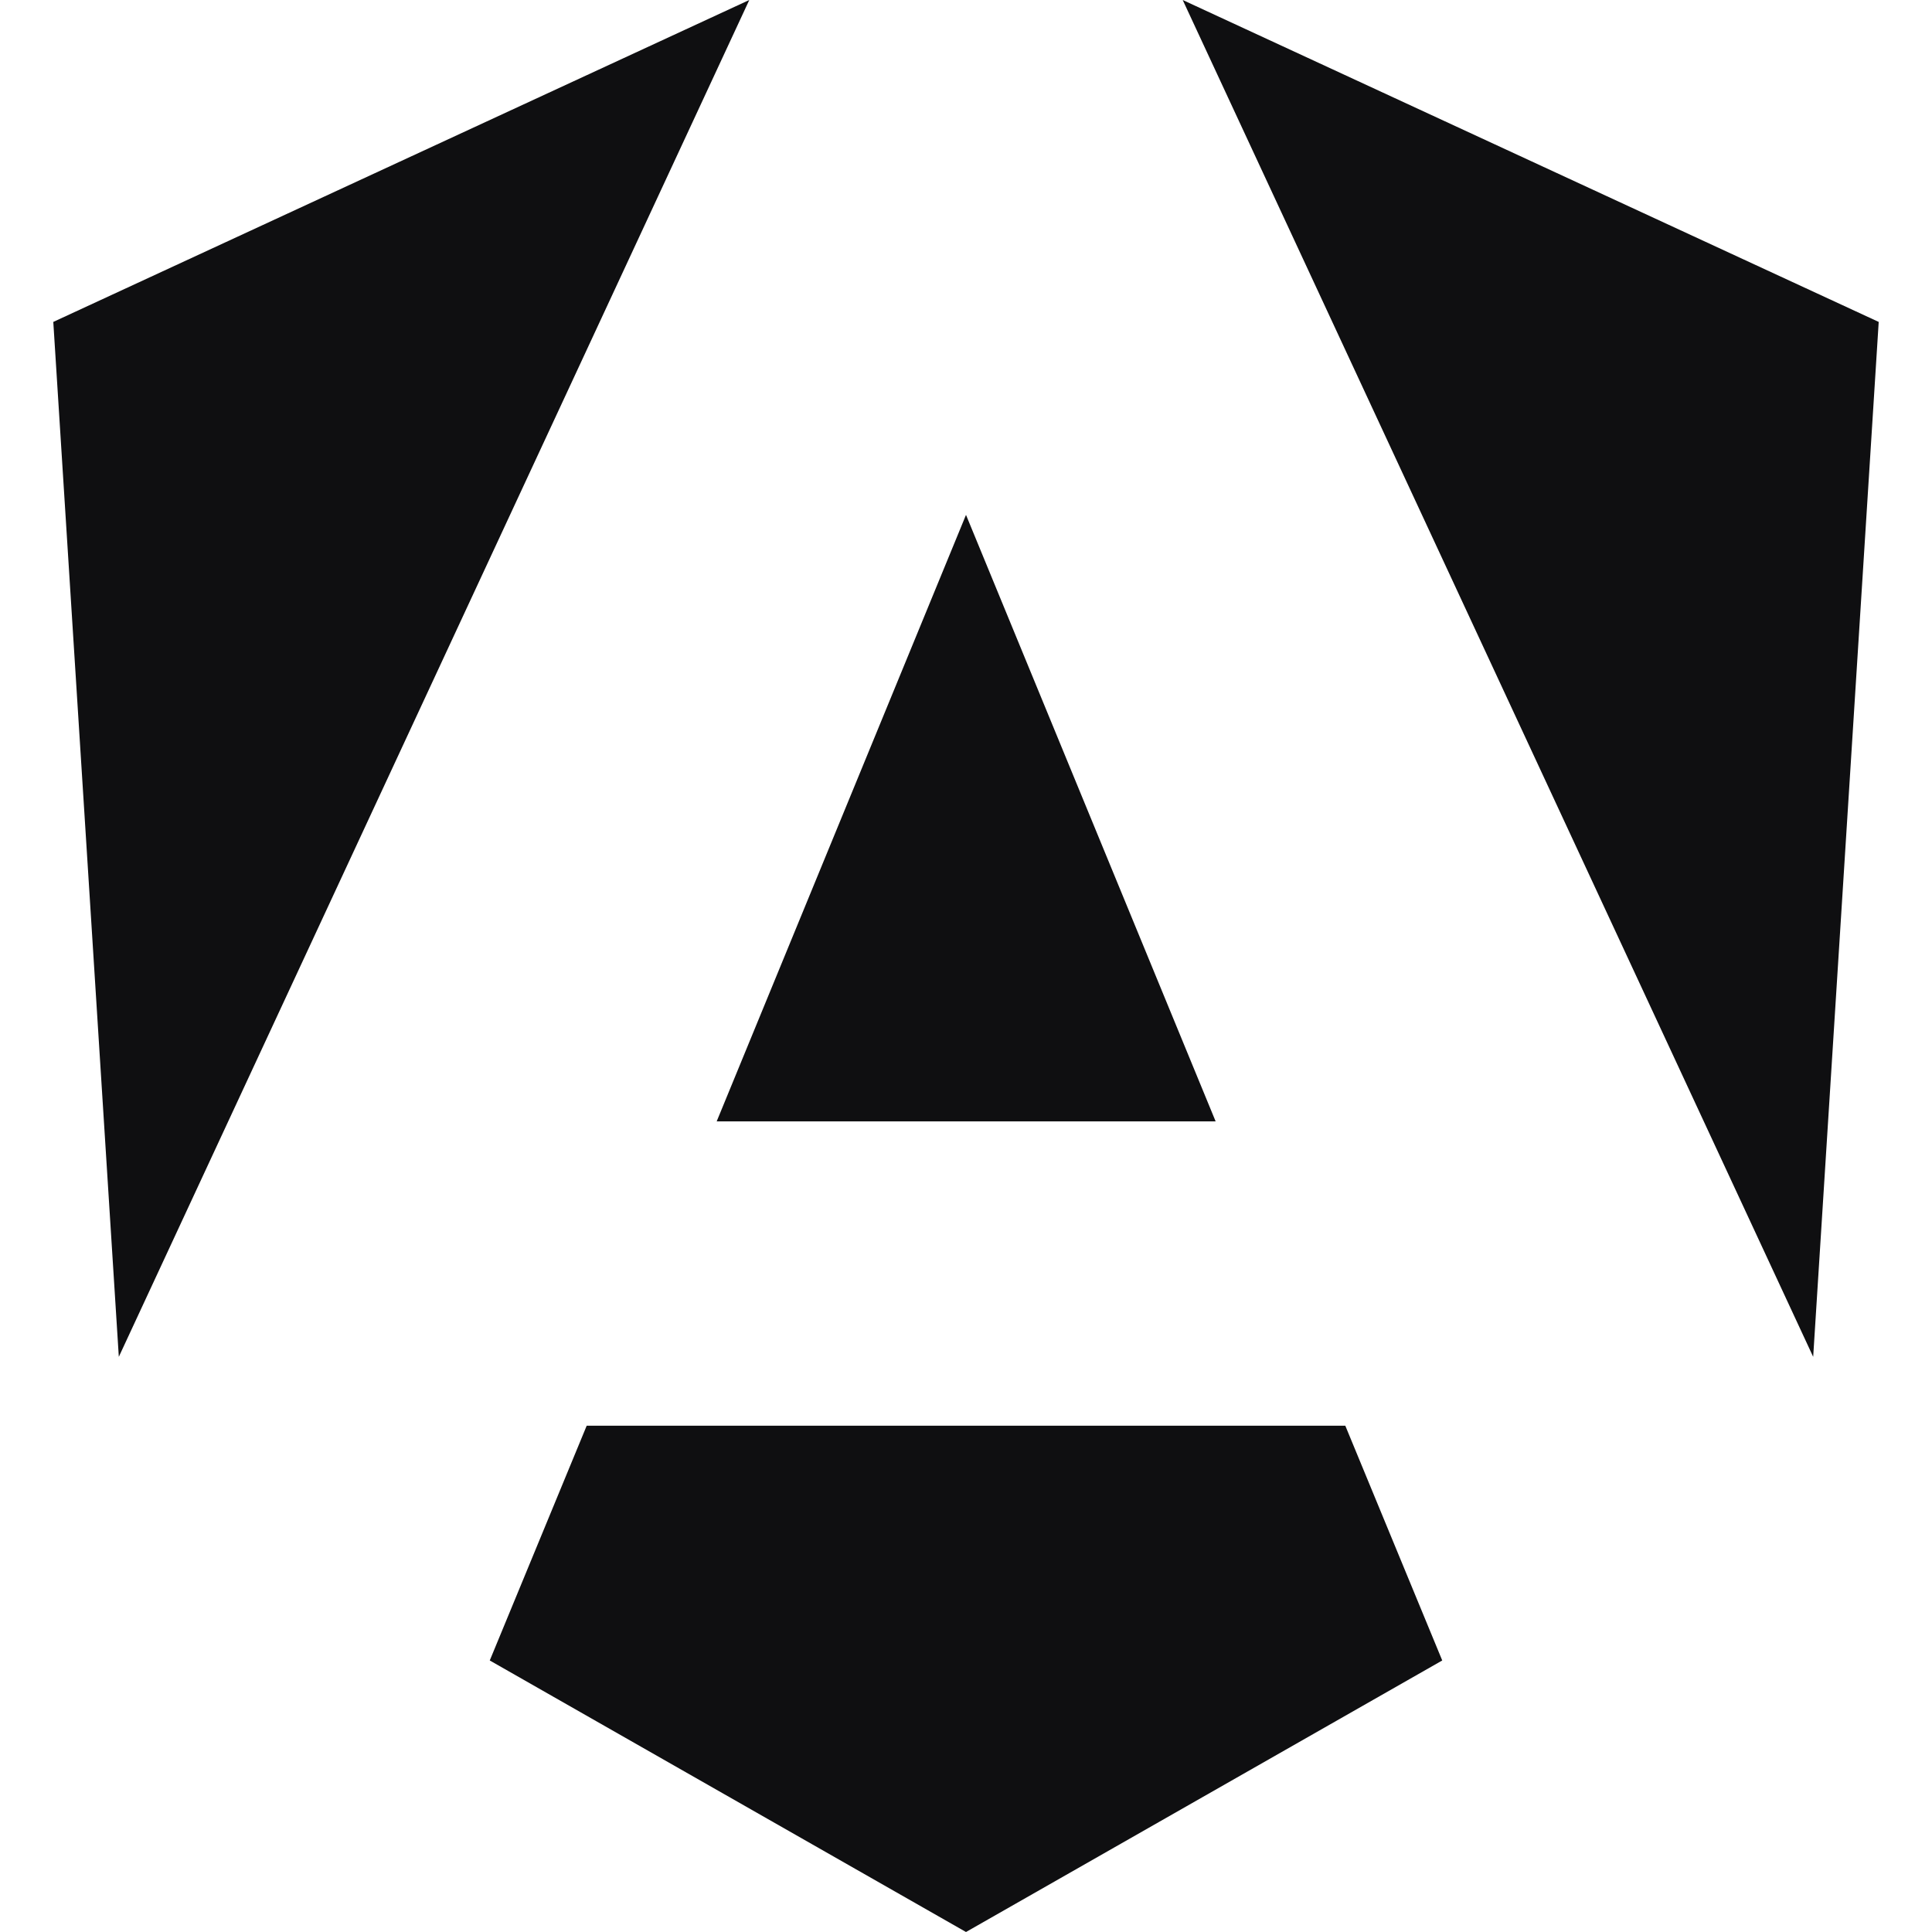
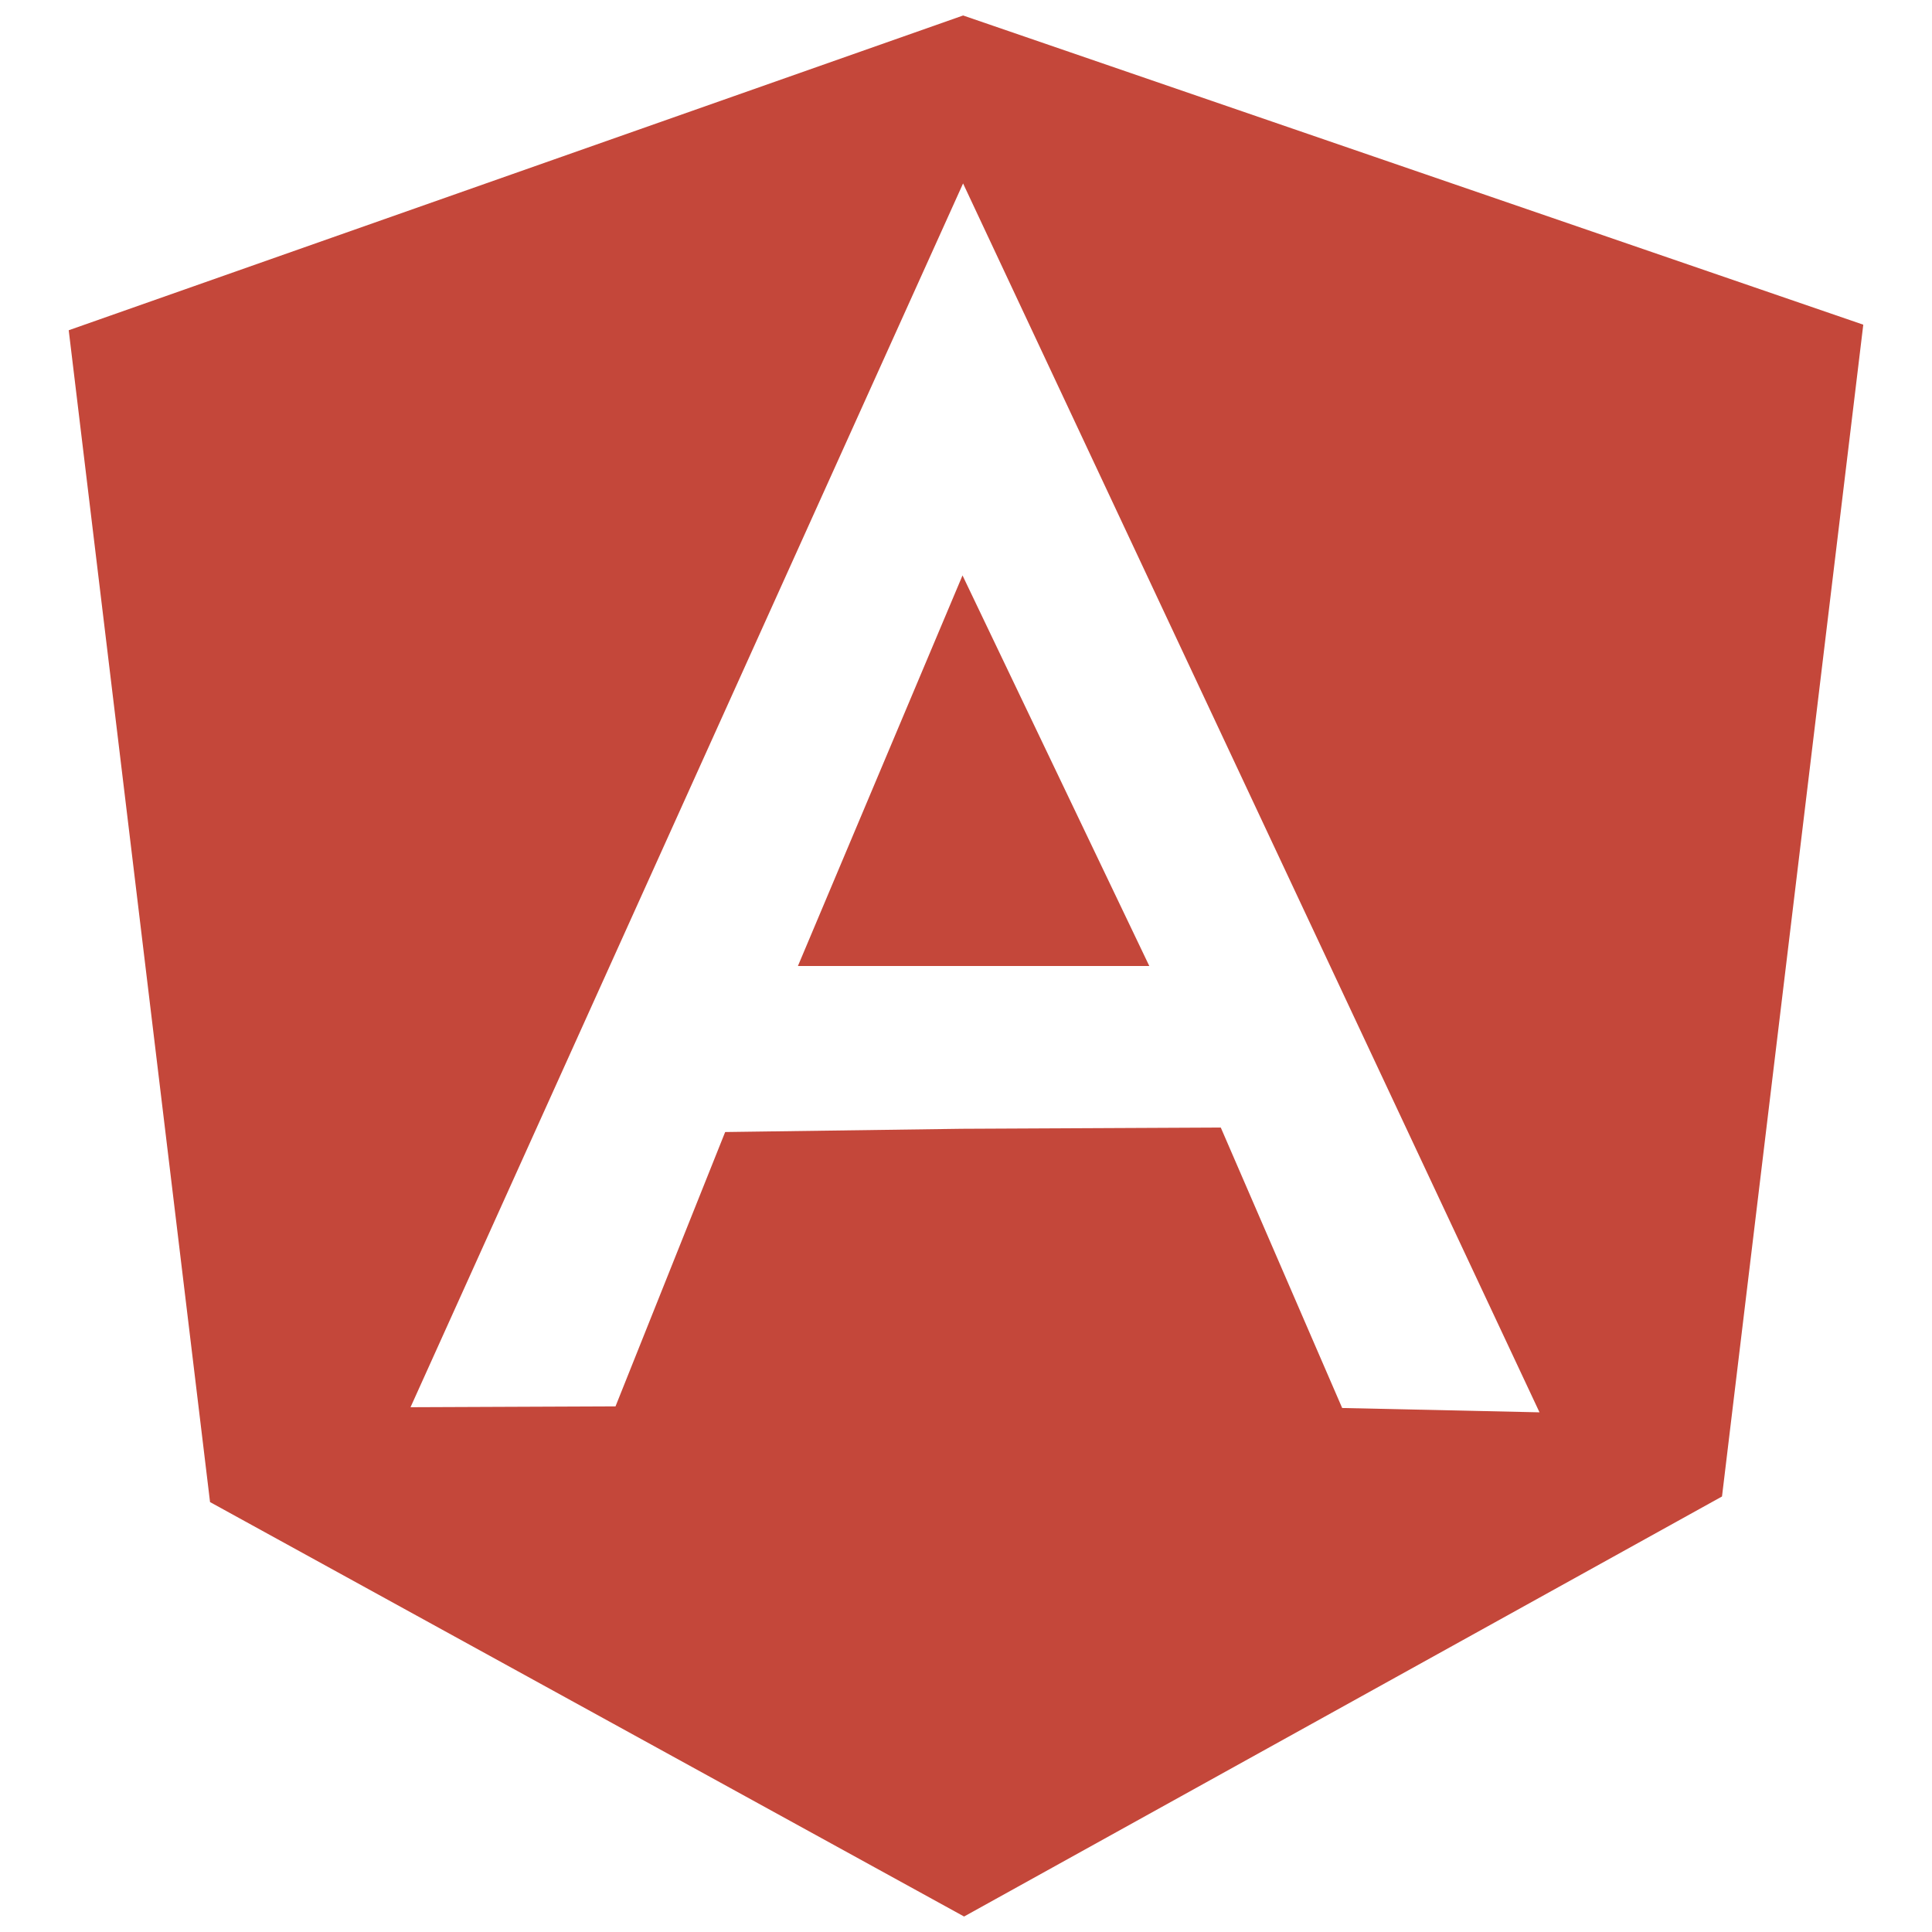
- <svg xmlns="http://www.w3.org/2000/svg" fill="#0F0F11" role="img" viewBox="0 0 24 24">
-   <path d="M16.712 17.711H7.288l-1.204 2.916L12 24l5.916-3.373-1.204-2.916ZM14.692 0l7.832 16.855.814-12.856L14.692 0ZM9.308 0 .662 3.999l.814 12.856L9.308 0Zm-.405 13.93h6.198L12 6.396 8.903 13.93Z" />
+ <svg xmlns="http://www.w3.org/2000/svg" version="1.1" viewBox="0 0 128 128">
+   <path d="m52.864 64h23.28l-12.375-25.877zm10.946-62.974-59.257 20.854 9.363 77.637 49.957 27.457 50.214-27.828 9.36-77.635zm-15.766 73.974-7.265 18.176-13.581 0.056 36.608-81.079s26.531 56.561 38.19 81.417l-13.074-0.287-8.042-18.58-17.173 0.082z" fill="#c4473a" />
</svg>
